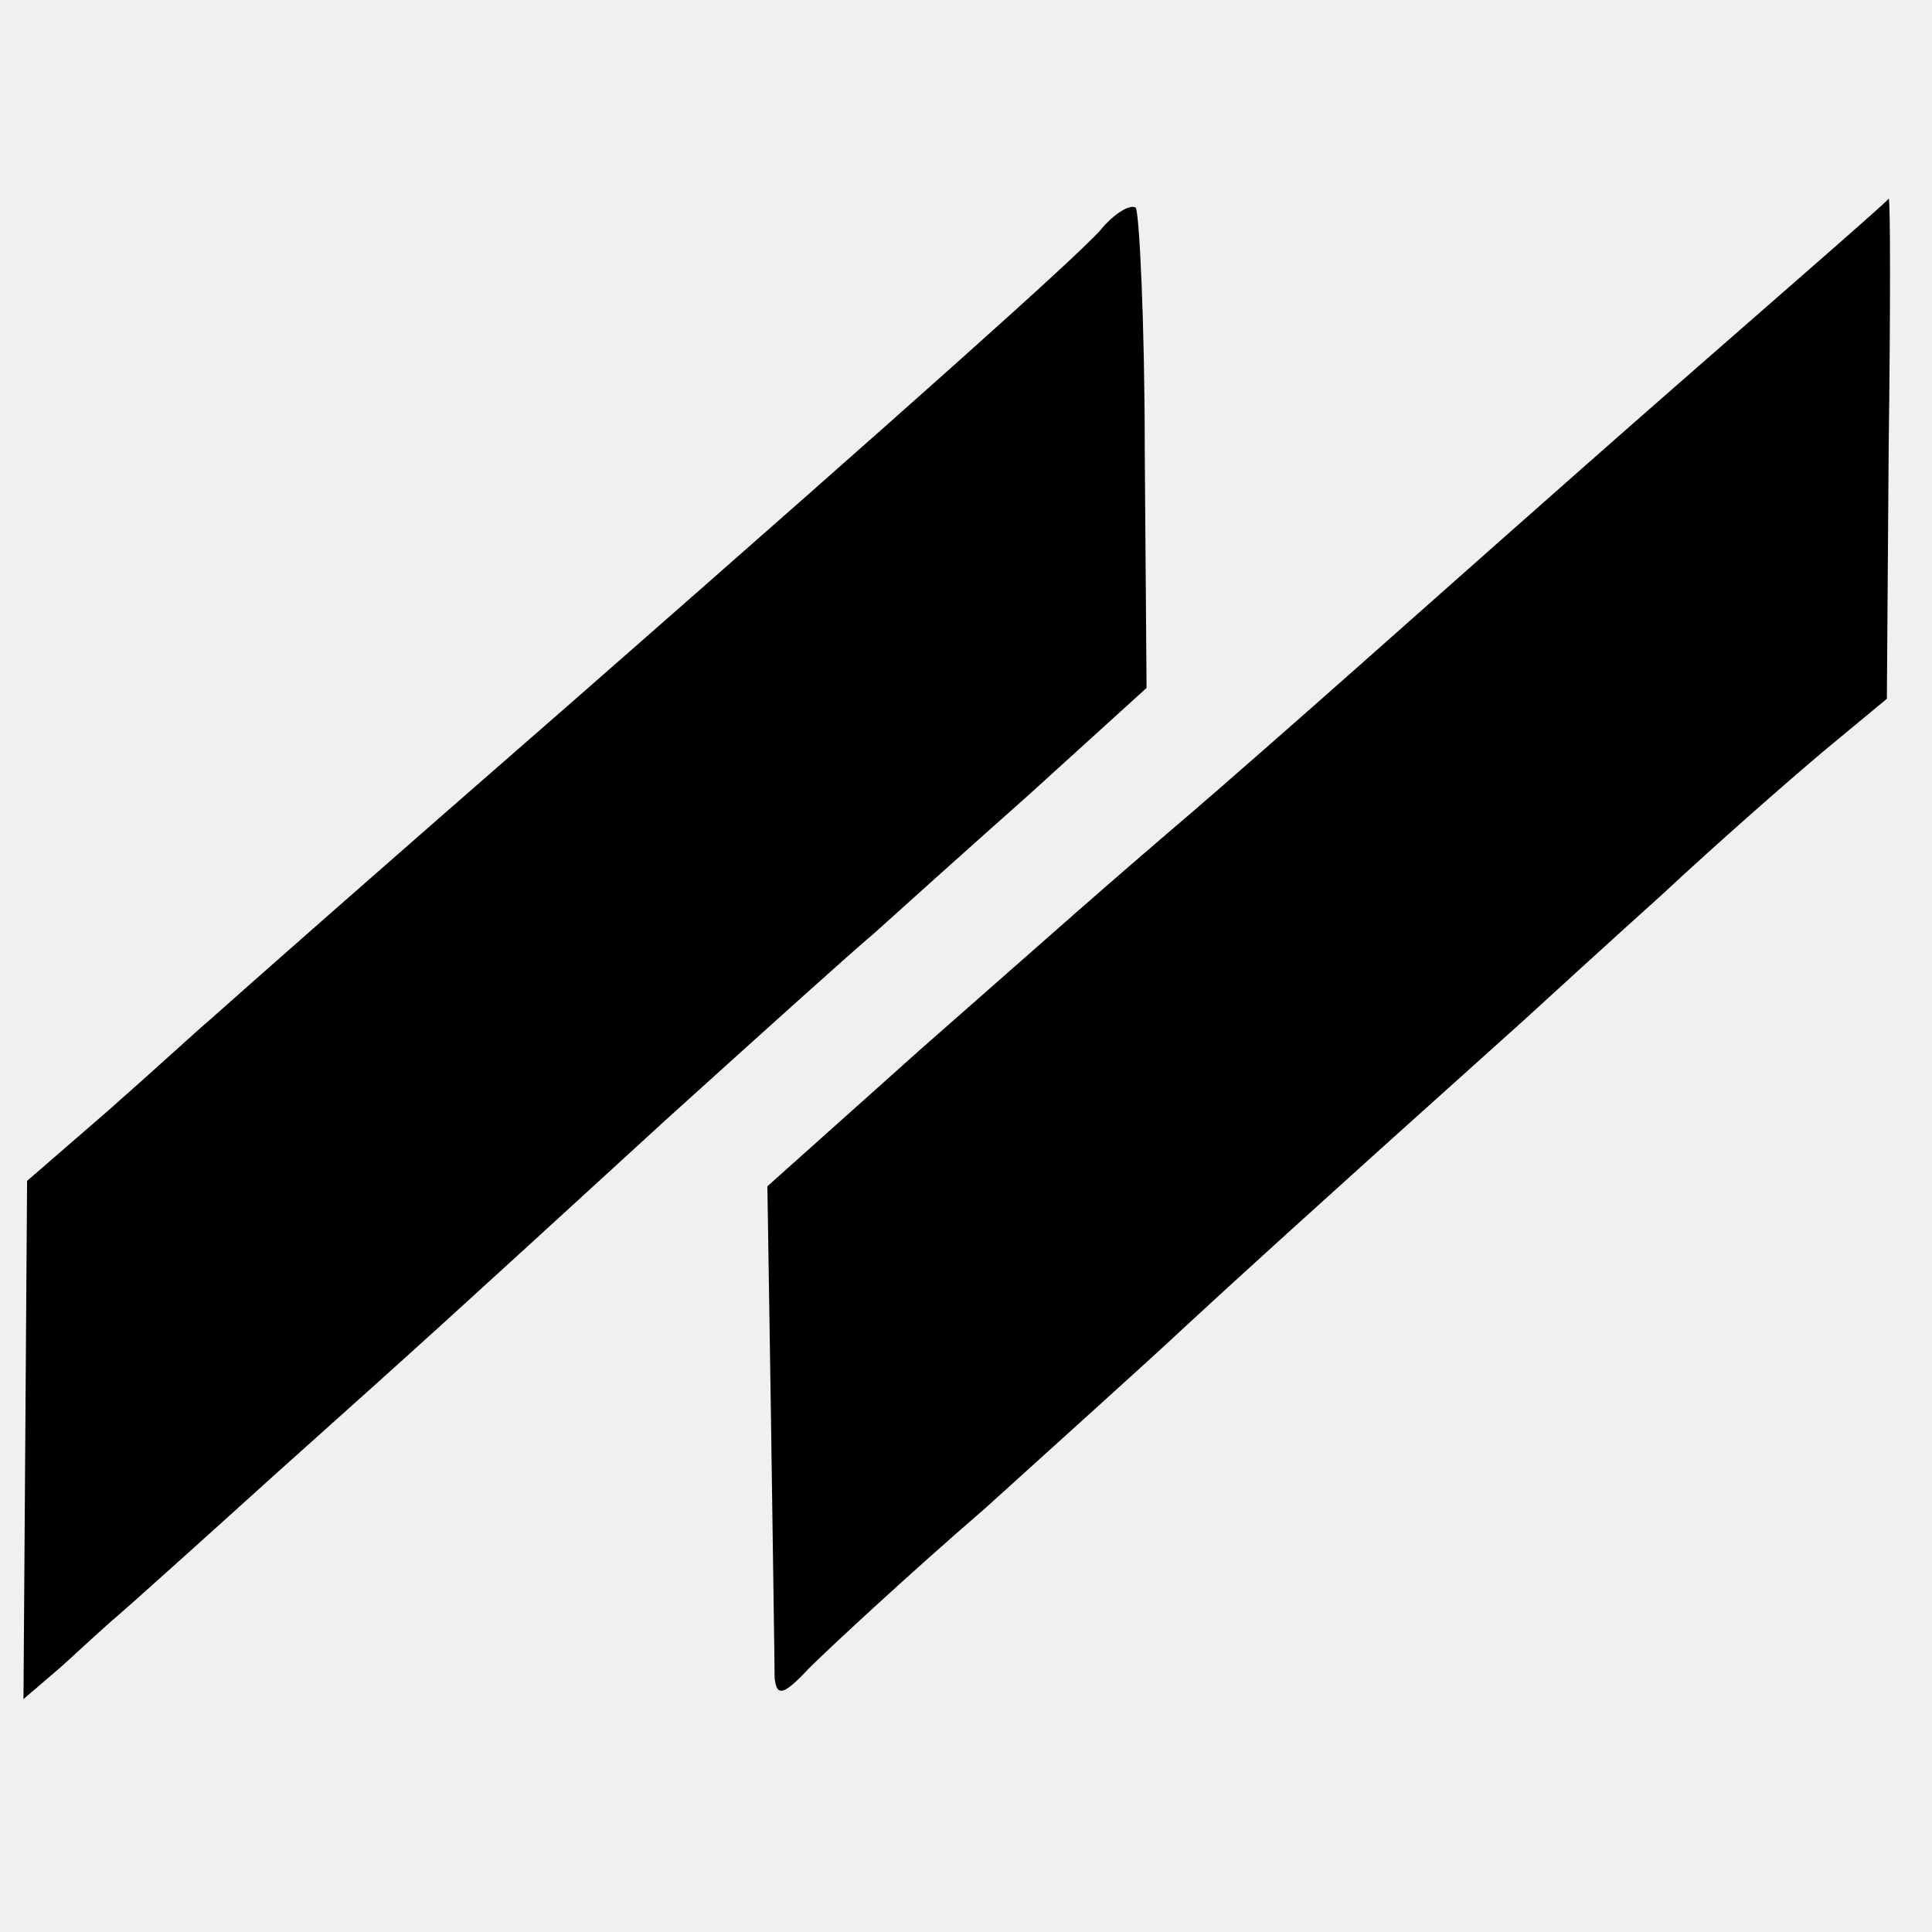
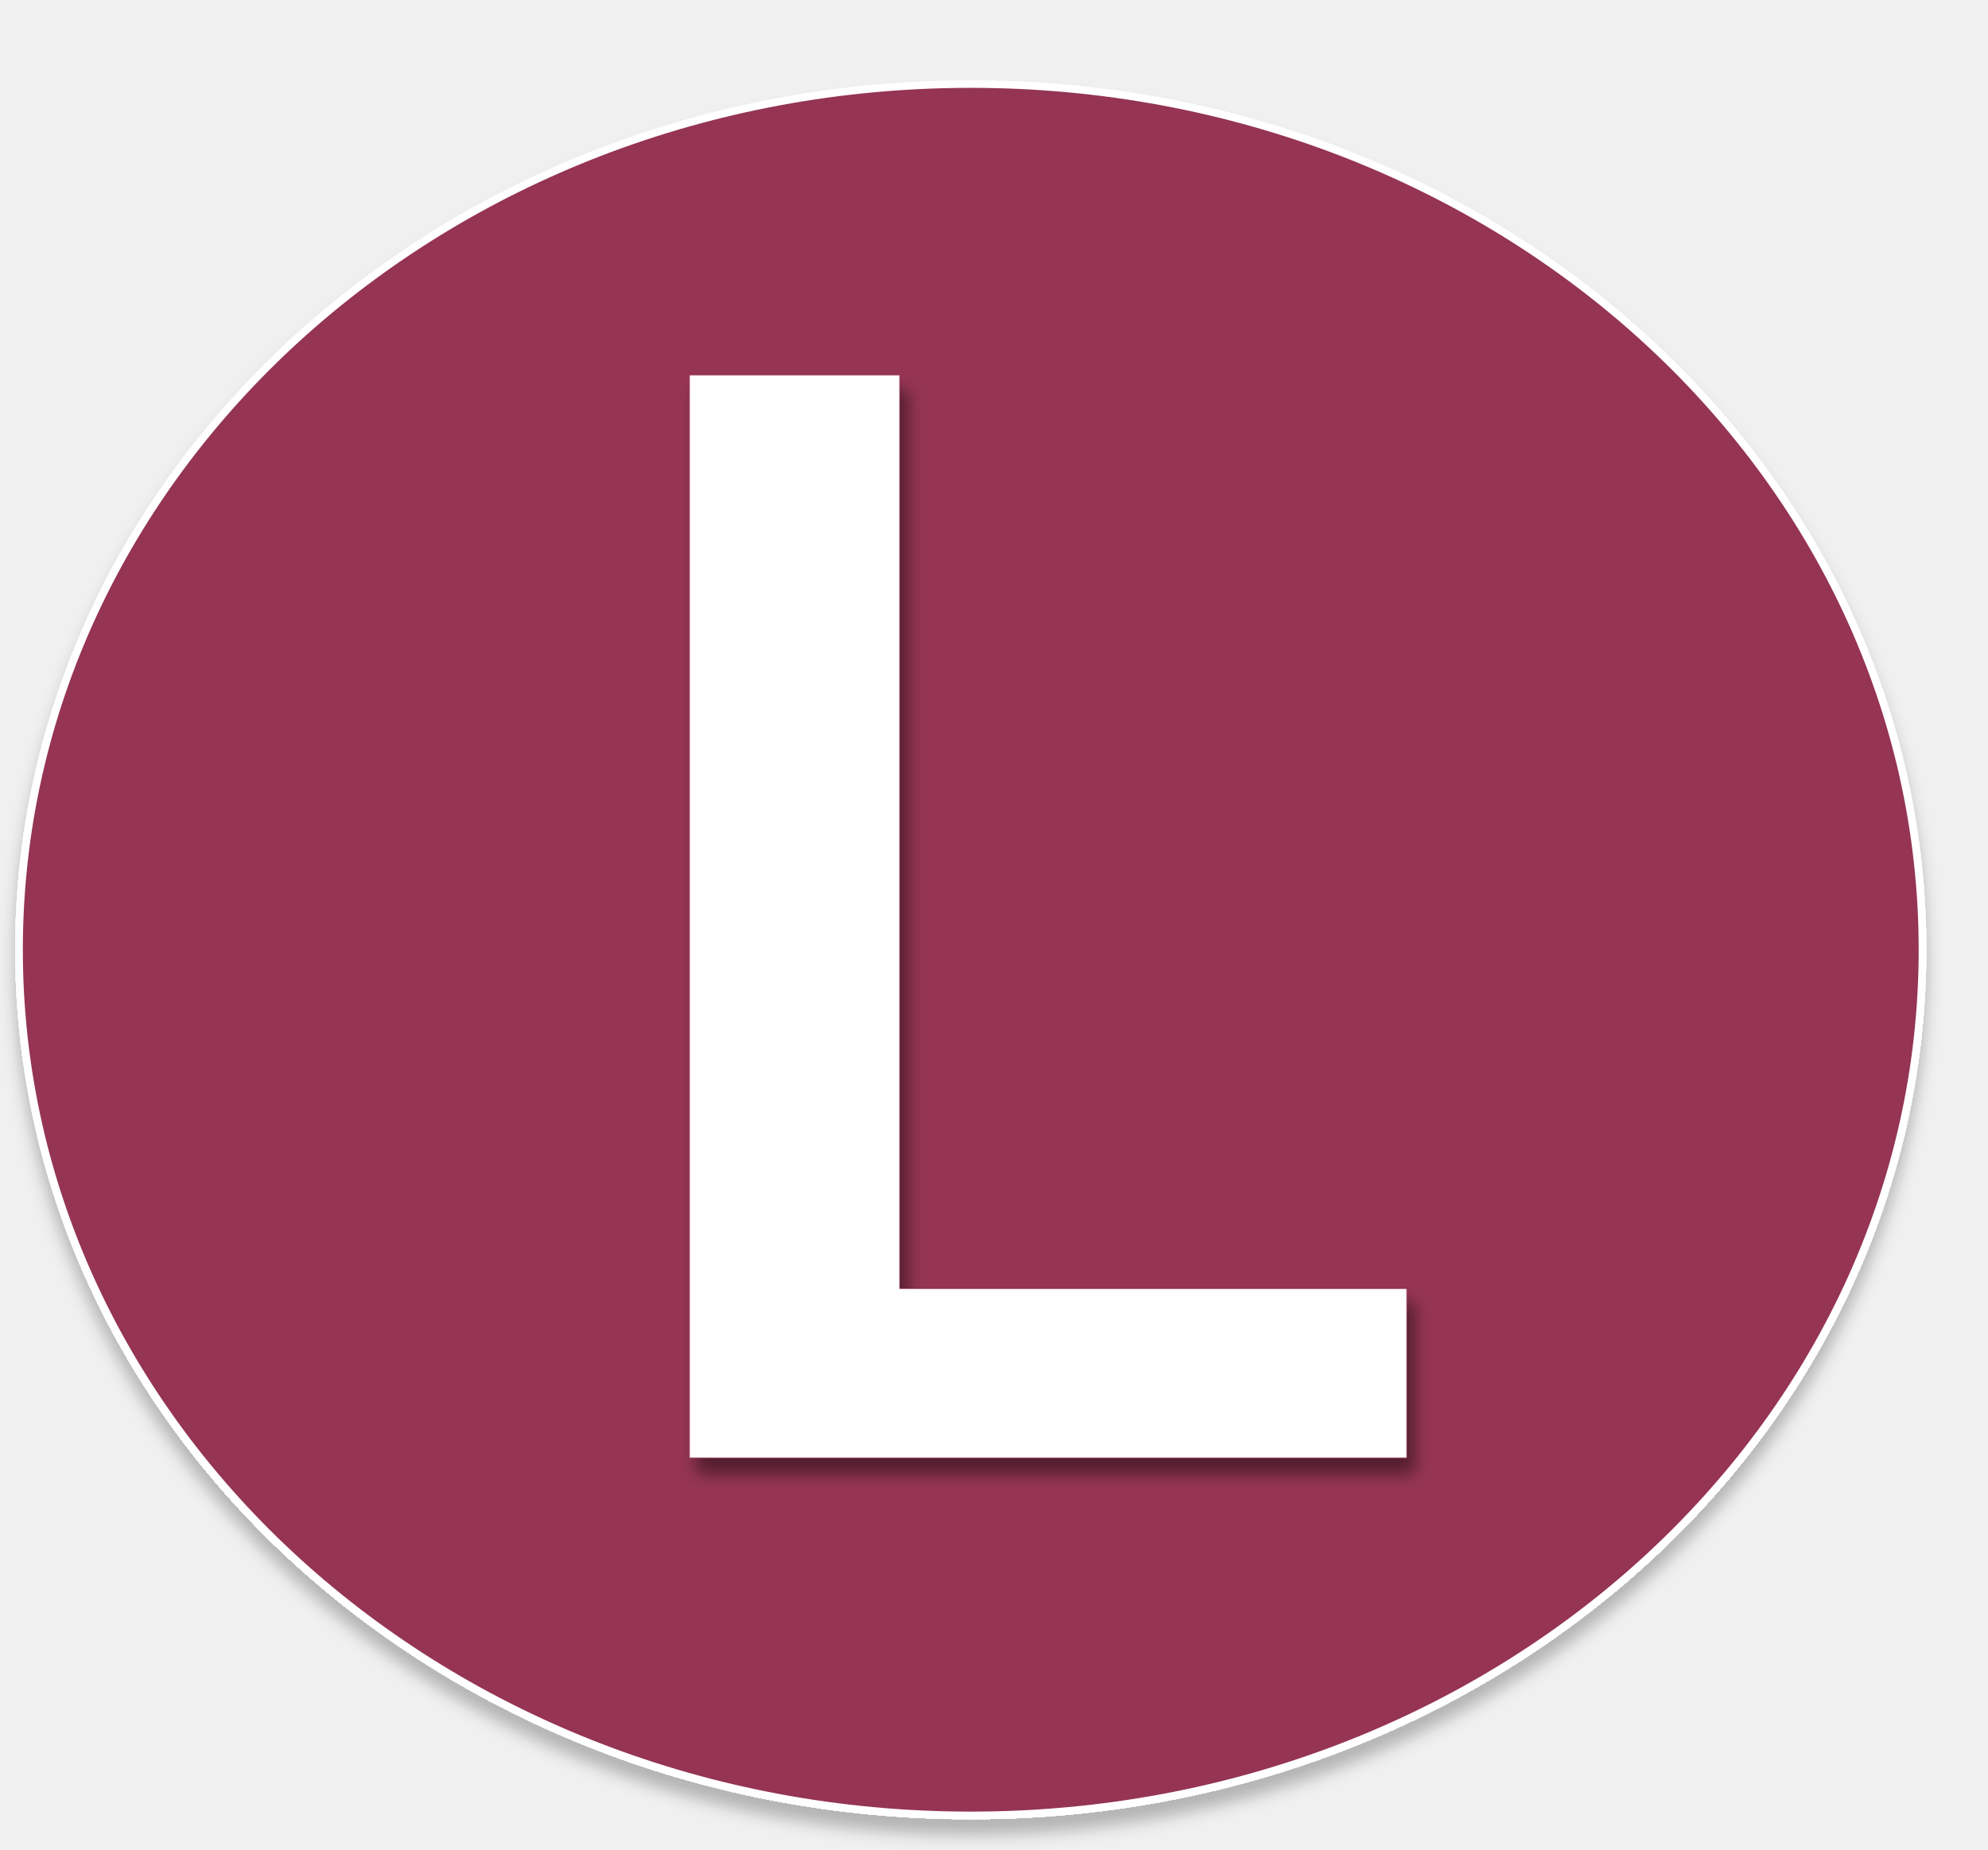
- <svg xmlns="http://www.w3.org/2000/svg" version="1.0" width="107pt" height="107pt" viewBox="0 0 107 107" preserveAspectRatio="xMidYMid meet">
-   <g transform="translate(0,107) scale(0.1,-0.1)" fill="#000000" stroke="none">
-     <path d="M609 942 c-17 -18 -95 -88 -289 -258 -117 -102 -177 -155 -204 -179 -6 -5 -31 -28 -56 -50 l-45 -39 -1 -144 -1 -143 21 18 c11 10 25 23 31 28 7 6 46 41 88 79 86 77 86 77 216 196 52 47 103 93 115 103 11 10 50 45 86 77 l65 59 -1 131 c0 71 -3 132 -5 135 -3 2 -12 -3 -20 -13z" />
-     <path d="M929 857 c-64 -56 -145 -128 -180 -159 -35 -31 -75 -66 -89 -78 -55 -47 -68 -59 -150 -131 l-85 -76 2 -129 c1 -71 2 -135 2 -143 1 -11 5 -10 19 5 10 10 54 51 98 89 43 39 92 83 109 99 26 24 63 58 189 171 12 11 47 43 77 70 30 28 70 63 89 79 l35 29 1 138 c1 77 1 139 0 139 0 -1 -53 -47 -117 -103z" />
+ <svg xmlns="http://www.w3.org/2000/svg" width="522" height="486" viewBox="0 0 522 486" fill="none">
+   <g filter="url(#filter0_d_3_4)">
+     <ellipse cx="255" cy="249.541" rx="250" ry="227.459" fill="#953553" stroke="white" stroke-width="2" />
+     <g filter="url(#filter1_dd_3_4)">
+       <path d="M236.258 338.664H369.461V383H181.18V98.625H236.258V338.664Z" fill="white" />
+     </g>
  </g>
+   <defs>
+     <filter id="filter0_d_3_4" x="0" y="21.082" width="510" height="464.918" filterUnits="userSpaceOnUse" color-interpolation-filters="sRGB">
+       <feFlood flood-opacity="0" result="BackgroundImageFix" />
+       <feColorMatrix in="SourceAlpha" type="matrix" values="0 0 0 0 0 0 0 0 0 0 0 0 0 0 0 0 0 0 127 0" result="hardAlpha" />
+       <feOffset dy="4" />
+       <feGaussianBlur stdDeviation="2" />
+       <feComposite in2="hardAlpha" operator="out" />
+       <feColorMatrix type="matrix" values="0 0 0 0 0 0 0 0 0 0 0 0 0 0 0 0 0 0 0.25 0" />
+       <feBlend mode="normal" in2="BackgroundImageFix" result="effect1_dropShadow_3_4" />
+       <feBlend mode="normal" in="SourceGraphic" in2="effect1_dropShadow_3_4" result="shape" />
+     </filter>
+     <filter id="filter1_dd_3_4" x="179.18" y="98.625" width="196.281" height="292.375" filterUnits="userSpaceOnUse" color-interpolation-filters="sRGB">
+       <feFlood flood-opacity="0" result="BackgroundImageFix" />
+       <feColorMatrix in="SourceAlpha" type="matrix" values="0 0 0 0 0 0 0 0 0 0 0 0 0 0 0 0 0 0 127 0" result="hardAlpha" />
+       <feOffset dx="2" dy="4" />
+       <feGaussianBlur stdDeviation="2" />
+       <feComposite in2="hardAlpha" operator="out" />
+       <feColorMatrix type="matrix" values="0 0 0 0 0 0 0 0 0 0 0 0 0 0 0 0 0 0 0.25 0" />
+       <feBlend mode="normal" in2="BackgroundImageFix" result="effect1_dropShadow_3_4" />
+       <feColorMatrix in="SourceAlpha" type="matrix" values="0 0 0 0 0 0 0 0 0 0 0 0 0 0 0 0 0 0 127 0" result="hardAlpha" />
+       <feOffset dx="2" dy="4" />
+       <feGaussianBlur stdDeviation="2" />
+       <feComposite in2="hardAlpha" operator="out" />
+       <feColorMatrix type="matrix" values="0 0 0 0 0 0 0 0 0 0 0 0 0 0 0 0 0 0 0.25 0" />
+       <feBlend mode="normal" in2="effect1_dropShadow_3_4" result="effect2_dropShadow_3_4" />
+       <feBlend mode="normal" in="SourceGraphic" in2="effect2_dropShadow_3_4" result="shape" />
+     </filter>
+   </defs>
</svg>
